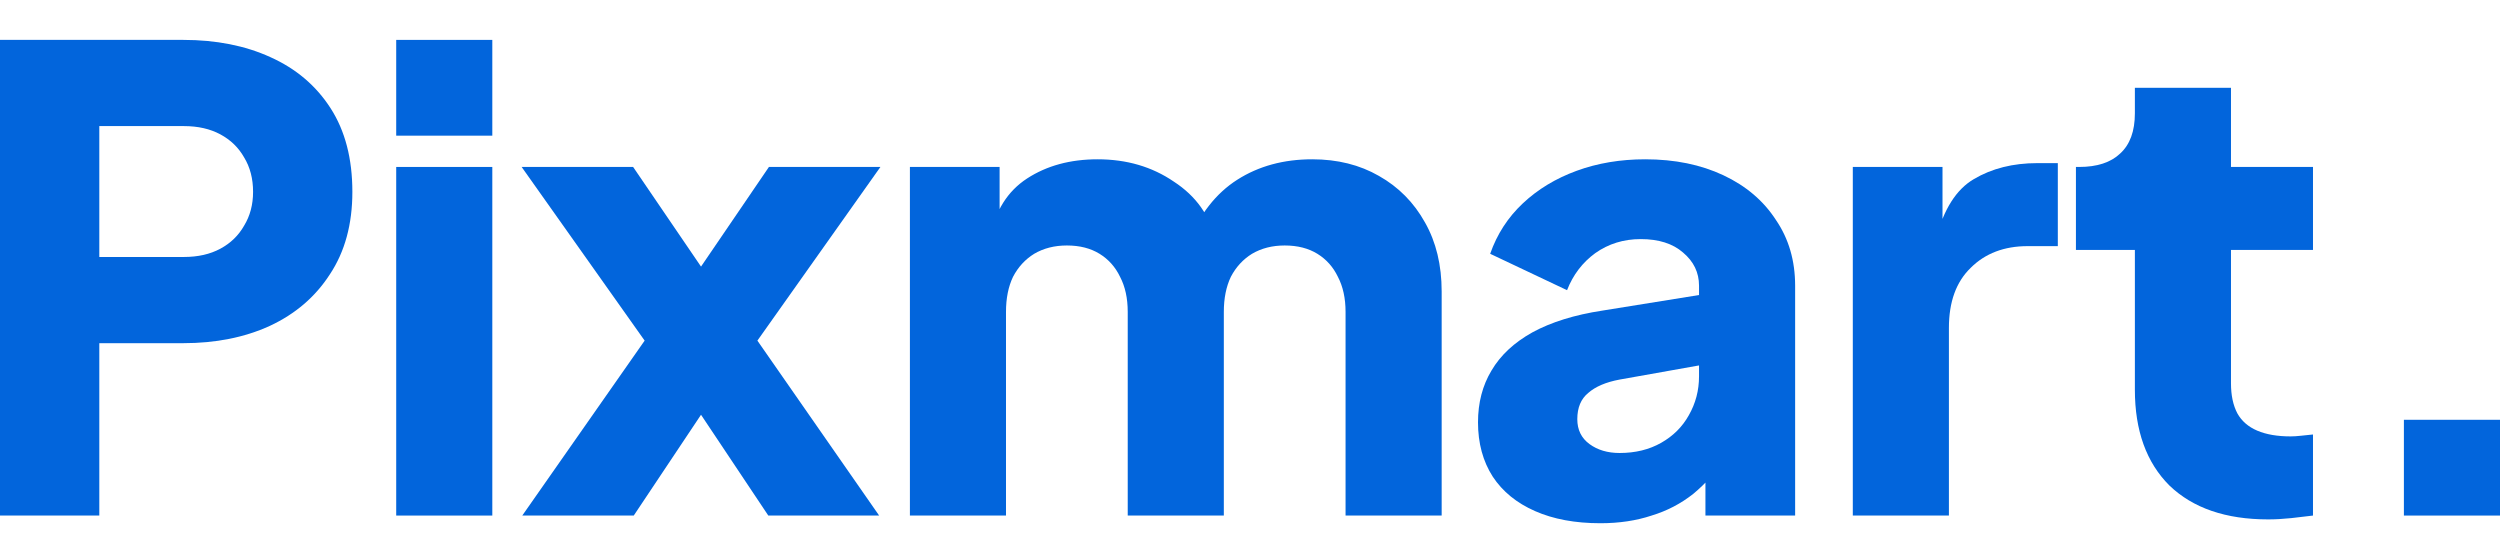
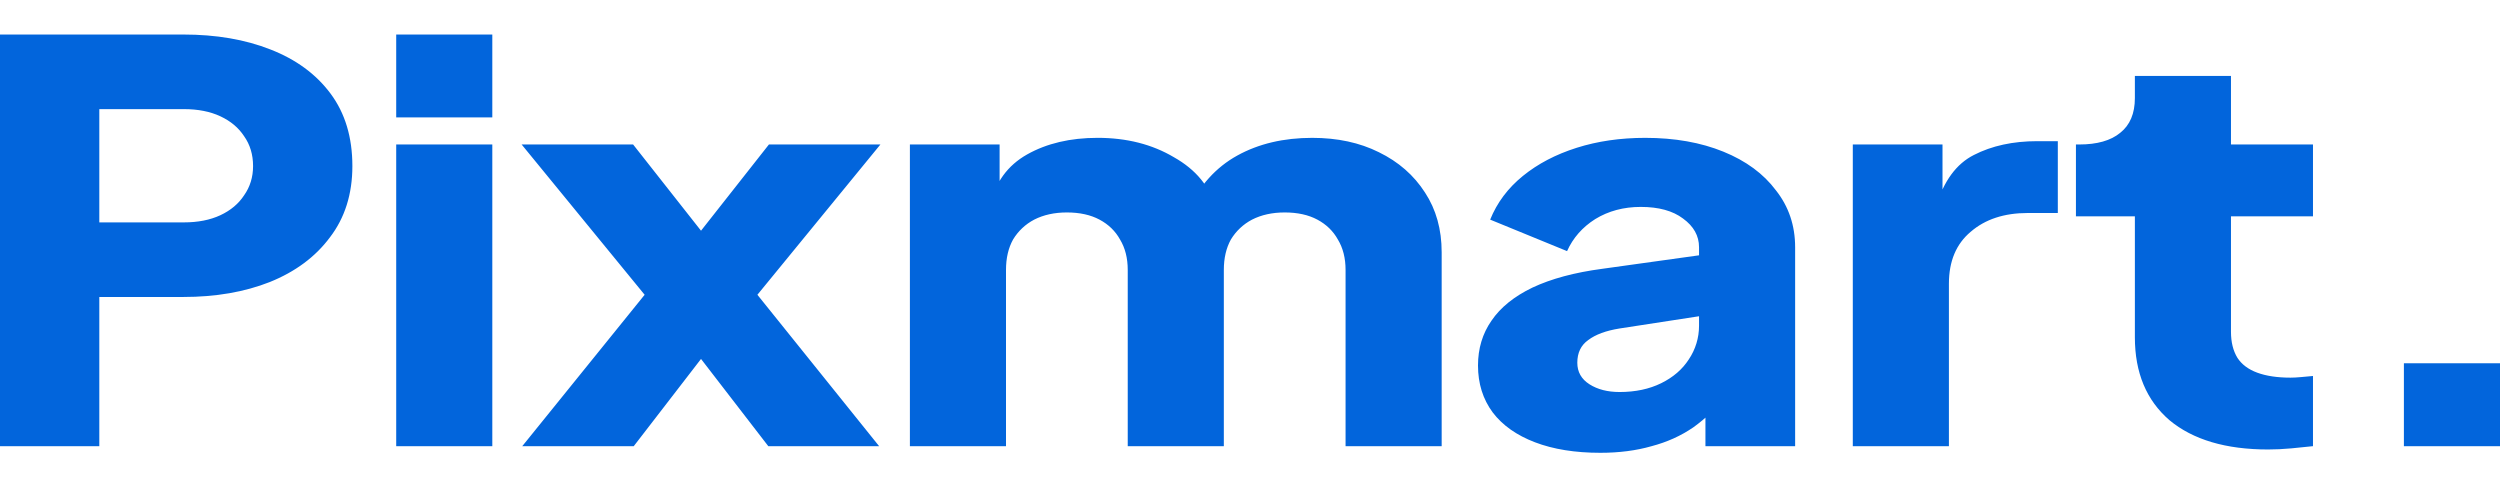
- <svg width="188" height="42" viewBox="0 0 188 42">
-   <path d="M0 38.77V3H13.779C16.252 3 18.437 3.432 20.332 4.296C22.259 5.161 23.768 6.441 24.86 8.138C25.953 9.834 26.498 11.931 26.498 14.427C26.498 16.86 25.936 18.925 24.812 20.621C23.72 22.318 22.211 23.614 20.283 24.51C18.388 25.375 16.22 25.807 13.779 25.807H7.468V38.77H0ZM7.468 19.325H13.827C14.887 19.325 15.803 19.117 16.574 18.701C17.345 18.285 17.939 17.708 18.356 16.972C18.806 16.236 19.031 15.388 19.031 14.427C19.031 13.435 18.806 12.571 18.356 11.835C17.939 11.098 17.345 10.522 16.574 10.106C15.803 9.69 14.887 9.482 13.827 9.482H7.468V19.325Z" fill="#0265DC" />
-   <path d="M29.795 38.77V12.555H37.022V38.77H29.795ZM29.795 10.202V3H37.022V10.202H29.795Z" fill="#0265DC" />
-   <path d="M39.275 38.77L48.477 25.615L39.227 12.555H47.61L54.547 22.734H50.886L57.824 12.555H66.207L56.956 25.615L66.111 38.77H57.776L50.982 28.591H54.451L47.658 38.77H39.275Z" fill="#0265DC" />
-   <path d="M68.425 38.77V12.555H75.17V18.941L74.447 17.884C74.832 15.868 75.764 14.379 77.241 13.419C78.719 12.459 80.485 11.979 82.541 11.979C84.725 11.979 86.636 12.539 88.274 13.659C89.945 14.747 90.989 16.22 91.406 18.076L89.334 18.268C90.202 16.124 91.438 14.539 93.044 13.515C94.65 12.491 96.529 11.979 98.681 11.979C100.576 11.979 102.246 12.395 103.692 13.227C105.169 14.059 106.326 15.228 107.161 16.732C107.996 18.204 108.413 19.933 108.413 21.918V38.77H101.186V23.454C101.186 22.43 100.994 21.549 100.608 20.813C100.255 20.077 99.741 19.501 99.067 19.085C98.392 18.669 97.573 18.46 96.609 18.46C95.678 18.46 94.859 18.669 94.152 19.085C93.478 19.501 92.948 20.077 92.562 20.813C92.209 21.549 92.032 22.43 92.032 23.454V38.77H84.805V23.454C84.805 22.43 84.613 21.549 84.227 20.813C83.874 20.077 83.36 19.501 82.686 19.085C82.011 18.669 81.192 18.46 80.228 18.46C79.297 18.46 78.478 18.669 77.771 19.085C77.097 19.501 76.567 20.077 76.181 20.813C75.828 21.549 75.651 22.43 75.651 23.454V38.77H68.425Z" fill="#0265DC" />
-   <path d="M120.348 39.347C118.453 39.347 116.815 39.043 115.434 38.434C114.052 37.826 112.992 36.962 112.254 35.842C111.515 34.689 111.146 33.329 111.146 31.76C111.146 30.288 111.483 28.992 112.157 27.871C112.832 26.719 113.86 25.759 115.241 24.991C116.654 24.222 118.405 23.678 120.492 23.358L128.538 22.062V27.343L121.793 28.544C120.765 28.736 119.978 29.072 119.432 29.552C118.886 30 118.613 30.656 118.613 31.52C118.613 32.321 118.918 32.945 119.529 33.393C120.139 33.841 120.894 34.065 121.793 34.065C122.982 34.065 124.025 33.809 124.925 33.297C125.824 32.785 126.515 32.096 126.997 31.232C127.51 30.336 127.767 29.36 127.767 28.303V21.485C127.767 20.493 127.366 19.661 126.563 18.989C125.792 18.317 124.732 17.98 123.383 17.98C122.098 17.98 120.958 18.332 119.962 19.037C118.999 19.741 118.292 20.669 117.842 21.822L112.061 19.085C112.575 17.612 113.394 16.348 114.518 15.292C115.642 14.235 116.991 13.419 118.565 12.843C120.139 12.267 121.857 11.979 123.72 11.979C125.937 11.979 127.896 12.379 129.598 13.179C131.301 13.979 132.617 15.1 133.549 16.54C134.512 17.948 134.994 19.597 134.994 21.485V38.77H128.249V34.545L129.887 34.257C129.116 35.41 128.265 36.37 127.334 37.138C126.402 37.874 125.358 38.418 124.202 38.77C123.046 39.155 121.761 39.347 120.348 39.347Z" fill="#0265DC" />
-   <path d="M139.331 38.77V12.555H146.076V18.845L145.594 17.932C146.172 15.724 147.12 14.235 148.437 13.467C149.786 12.667 151.376 12.267 153.206 12.267H154.748V18.509H152.484C150.717 18.509 149.288 19.053 148.196 20.141C147.104 21.197 146.558 22.702 146.558 24.654V38.77H139.331Z" fill="#0265DC" />
-   <path d="M170.564 39.059C167.384 39.059 164.911 38.21 163.144 36.514C161.41 34.785 160.543 32.385 160.543 29.312V18.797H156.11V12.555H156.351C157.7 12.555 158.728 12.219 159.435 11.546C160.173 10.874 160.543 9.866 160.543 8.522V6.601H167.77V12.555H173.937V18.797H167.77V28.832C167.77 29.728 167.93 30.48 168.251 31.088C168.573 31.664 169.07 32.096 169.745 32.385C170.419 32.673 171.255 32.817 172.25 32.817C172.475 32.817 172.732 32.801 173.021 32.769C173.31 32.737 173.615 32.705 173.937 32.673V38.77C173.455 38.834 172.909 38.898 172.298 38.963C171.688 39.027 171.11 39.059 170.564 39.059Z" fill="#0265DC" />
-   <path d="M180.773 38.77V31.568H188V38.77H180.773Z" fill="#0265DC" />
+ <svg xmlns="http://www.w3.org/2000/svg" width="300" height="58" fill="none">
+   <path fill="#0265DC" d="M0 53.54V4.143h21.988c3.947 0 7.432.597 10.456 1.79 3.075 1.194 5.484 2.962 7.227 5.305 1.743 2.342 2.614 5.238 2.614 8.686 0 3.359-.897 6.21-2.691 8.553-1.743 2.343-4.152 4.133-7.227 5.37-3.024 1.194-6.483 1.79-10.379 1.79H11.917V53.54H0Zm11.917-26.853h10.148c1.691 0 3.152-.288 4.382-.862 1.23-.575 2.179-1.37 2.845-2.387.717-1.017 1.076-2.188 1.076-3.514 0-1.37-.358-2.564-1.076-3.581-.666-1.017-1.615-1.812-2.845-2.387-1.23-.575-2.69-.862-4.382-.862H11.917v13.593ZM47.545 53.54V17.338h11.532V53.54H47.545Zm0-39.451V4.143h11.532v9.946H47.545ZM62.672 53.54l14.685-18.167-14.761-18.035h13.377l11.07 14.056h-5.842l11.07-14.056h13.378L90.888 35.373l14.607 18.167h-13.3l-10.84-14.056h5.535L76.05 53.54H62.672ZM109.188 53.54V17.338h10.764v8.818l-1.154-1.459c.615-2.784 2.102-4.84 4.459-6.166 2.358-1.326 5.177-1.99 8.457-1.99 3.486 0 6.535.774 9.149 2.322 2.666 1.503 4.331 3.536 4.998 6.1l-3.306.265c1.384-2.962 3.357-5.15 5.92-6.564 2.562-1.415 5.561-2.122 8.995-2.122 3.024 0 5.689.574 7.996 1.724 2.357 1.15 4.202 2.763 5.535 4.84 1.333 2.034 1.999 4.42 1.999 7.161V53.54h-11.532V32.39c0-1.415-.308-2.63-.923-3.647-.564-1.017-1.384-1.812-2.46-2.387s-2.383-.862-3.921-.862c-1.486 0-2.793.287-3.921.862a6.46 6.46 0 0 0-2.537 2.387c-.564 1.017-.846 2.232-.846 3.647V53.54h-11.532V32.39c0-1.415-.308-2.63-.923-3.647-.563-1.017-1.384-1.812-2.46-2.387s-2.383-.862-3.921-.862c-1.486 0-2.793.287-3.921.862a6.46 6.46 0 0 0-2.537 2.387c-.564 1.017-.846 2.232-.846 3.647V53.54h-11.532ZM192.044 54.336c-3.024 0-5.638-.42-7.842-1.26-2.204-.84-3.895-2.033-5.074-3.58-1.179-1.592-1.768-3.47-1.768-5.636 0-2.034.538-3.824 1.614-5.371 1.077-1.591 2.717-2.917 4.921-3.978 2.255-1.061 5.048-1.813 8.38-2.255l12.839-1.79v7.294l-10.763 1.657c-1.64.265-2.896.73-3.767 1.393-.872.618-1.307 1.525-1.307 2.718 0 1.105.487 1.967 1.46 2.586.974.619 2.179.928 3.614.928 1.896 0 3.562-.353 4.997-1.06 1.435-.708 2.537-1.658 3.306-2.852a7.177 7.177 0 0 0 1.23-4.044V29.67c0-1.37-.641-2.52-1.922-3.448-1.23-.928-2.921-1.392-5.074-1.392-2.05 0-3.87.486-5.459 1.459-1.537.972-2.665 2.254-3.382 3.845l-9.226-3.779c.82-2.033 2.127-3.78 3.921-5.238 1.794-1.459 3.946-2.586 6.458-3.382 2.511-.795 5.253-1.193 8.226-1.193 3.537 0 6.663.552 9.38 1.657 2.716 1.106 4.818 2.653 6.304 4.642 1.538 1.945 2.306 4.221 2.306 6.83v23.87h-10.763v-5.836l2.614-.398c-1.23 1.592-2.588 2.918-4.075 3.979-1.486 1.017-3.152 1.768-4.997 2.254-1.845.53-3.895.796-6.151.796ZM222.336 53.54V17.338H233.1v8.685l-.769-1.26c.923-3.05 2.435-5.105 4.536-6.166 2.153-1.105 4.69-1.657 7.611-1.657h2.46v8.62h-3.613c-2.819 0-5.1.75-6.842 2.254-1.743 1.459-2.614 3.536-2.614 6.233V53.54h-11.533ZM272.177 53.938c-5.075 0-9.021-1.171-11.84-3.514-2.768-2.387-4.152-5.702-4.152-9.946v-14.52h-7.073v-8.62h.385c2.152 0 3.792-.465 4.92-1.393 1.179-.928 1.768-2.32 1.768-4.177V9.116h11.532v8.222h9.841v8.62h-9.841v13.857c0 1.238.257 2.277.769 3.116.513.796 1.307 1.393 2.384 1.79 1.076.398 2.409.597 3.997.597.359 0 .769-.022 1.231-.066.461-.044.948-.088 1.46-.133v8.421c-.768.089-1.64.177-2.614.265-.973.089-1.896.133-2.767.133ZM288.468 53.54v-9.946H300v9.946h-11.532Z" />
</svg>
